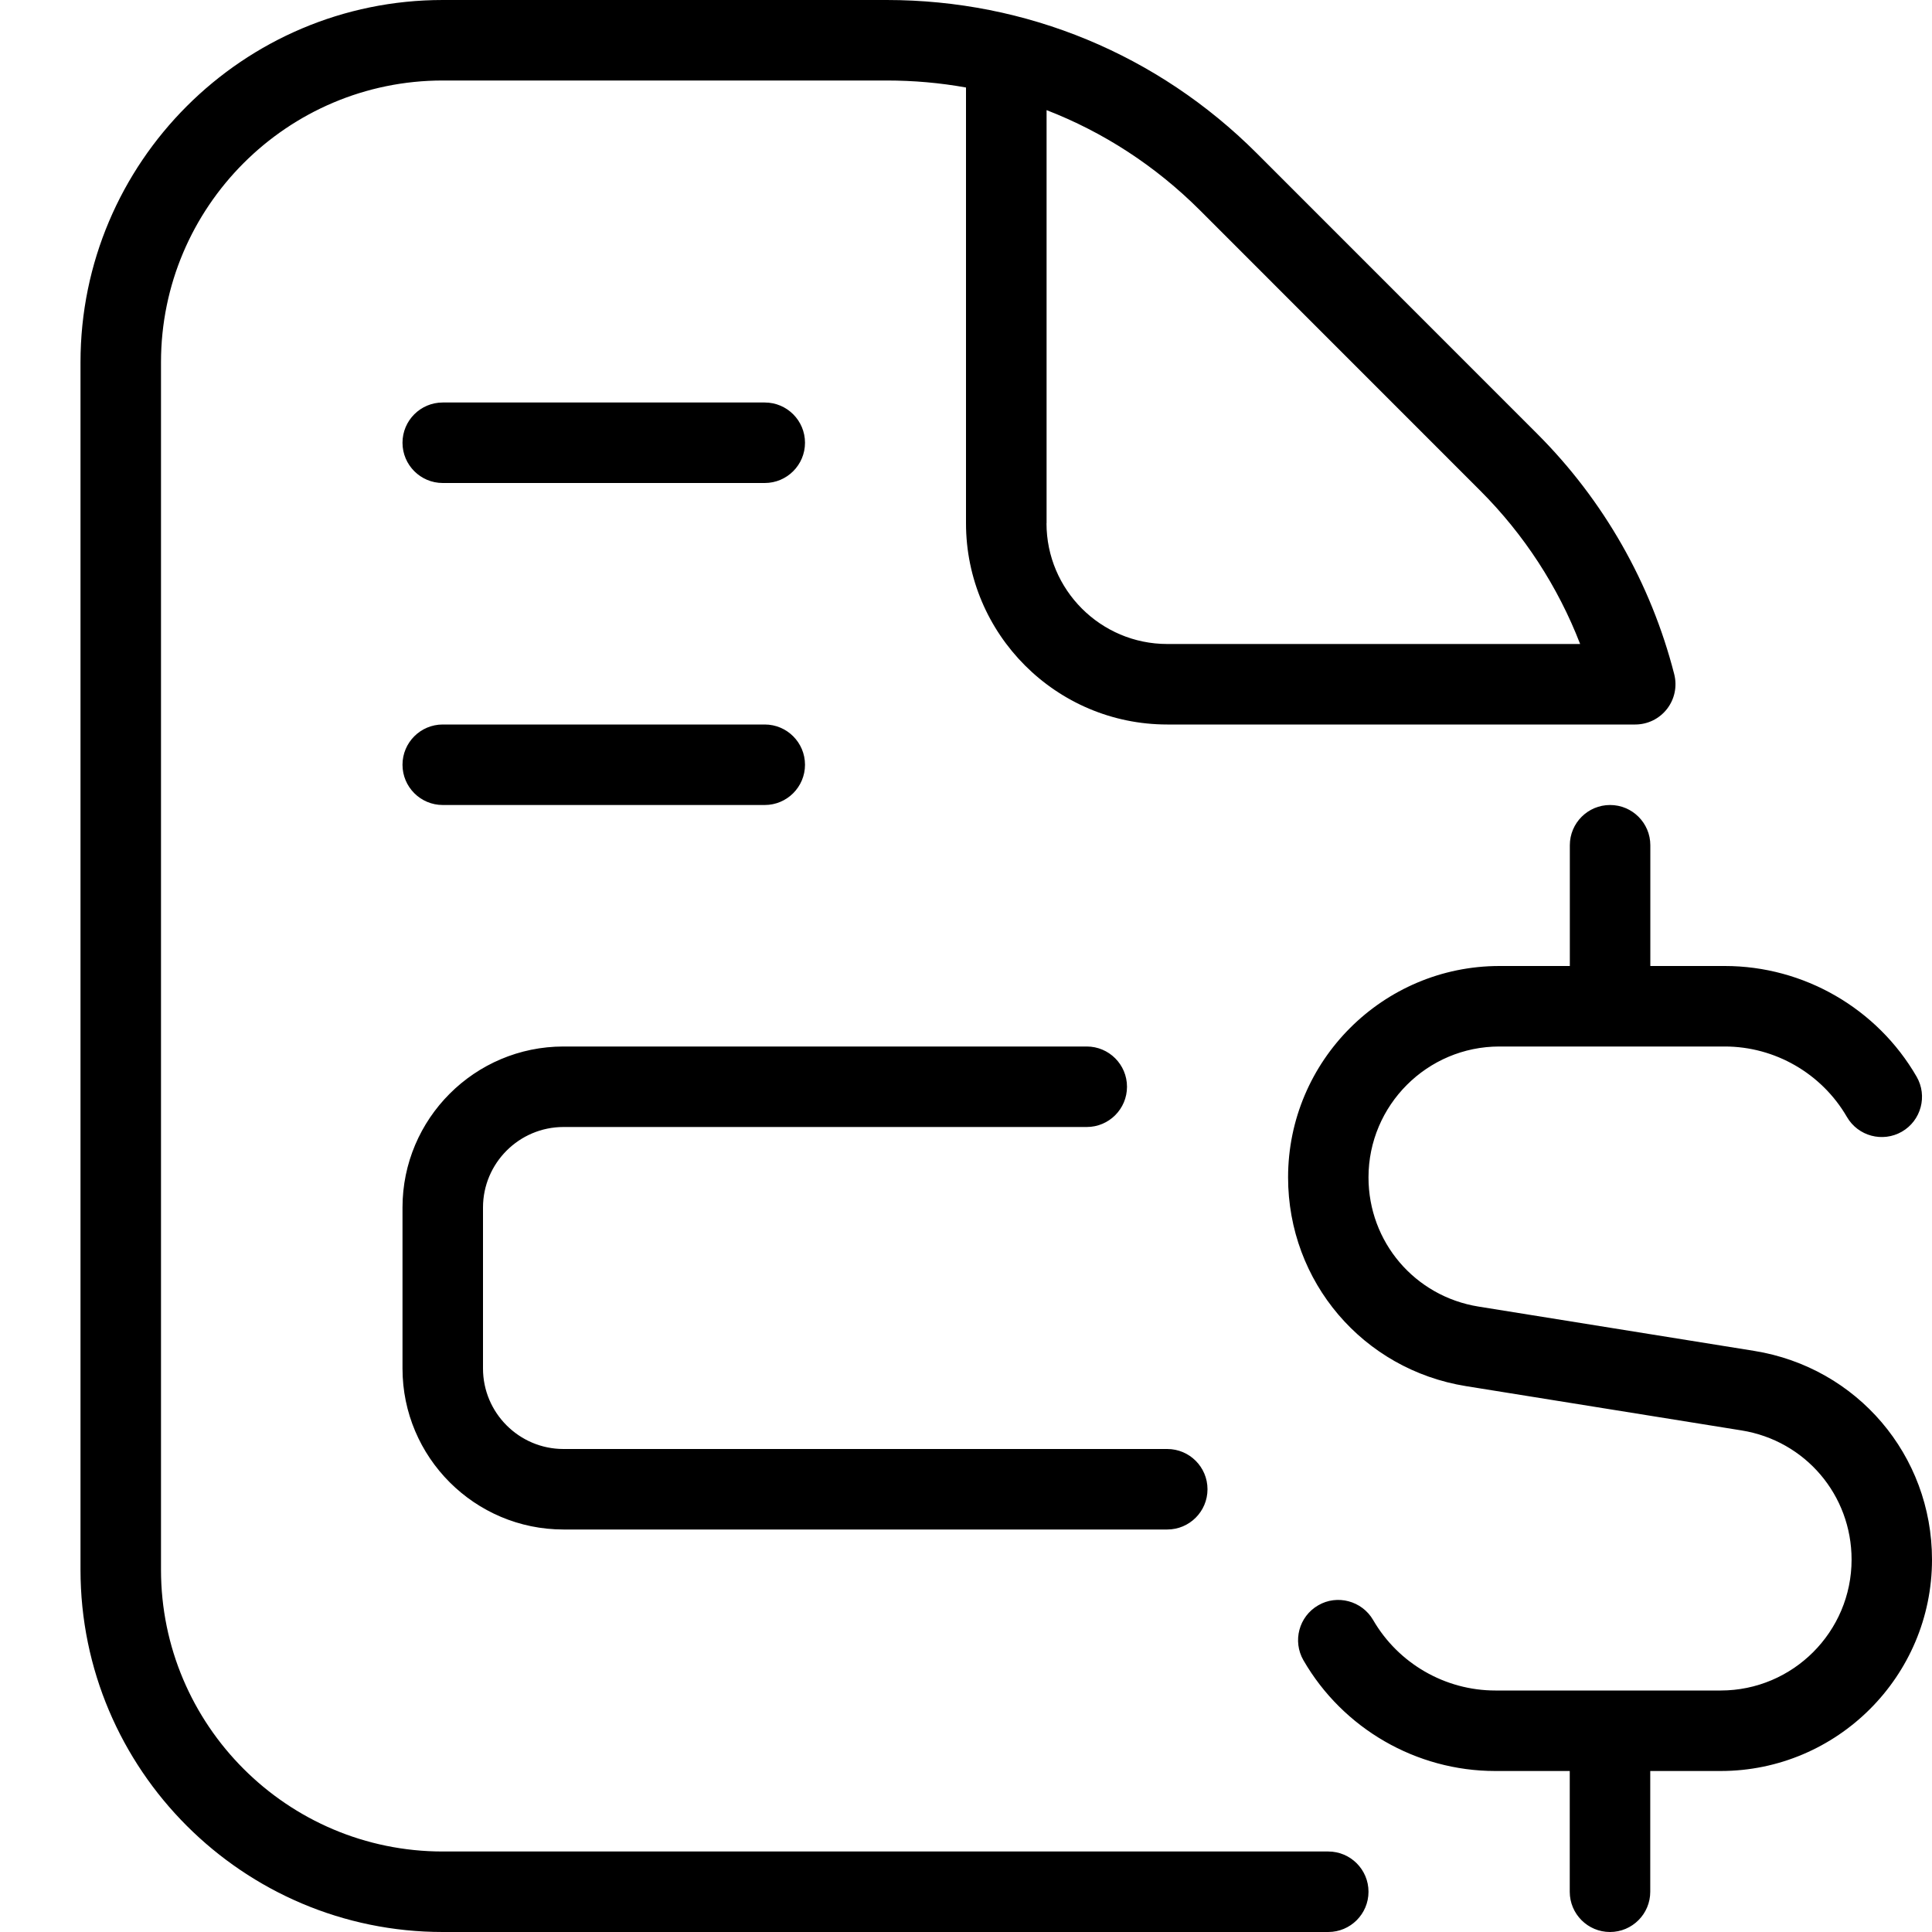
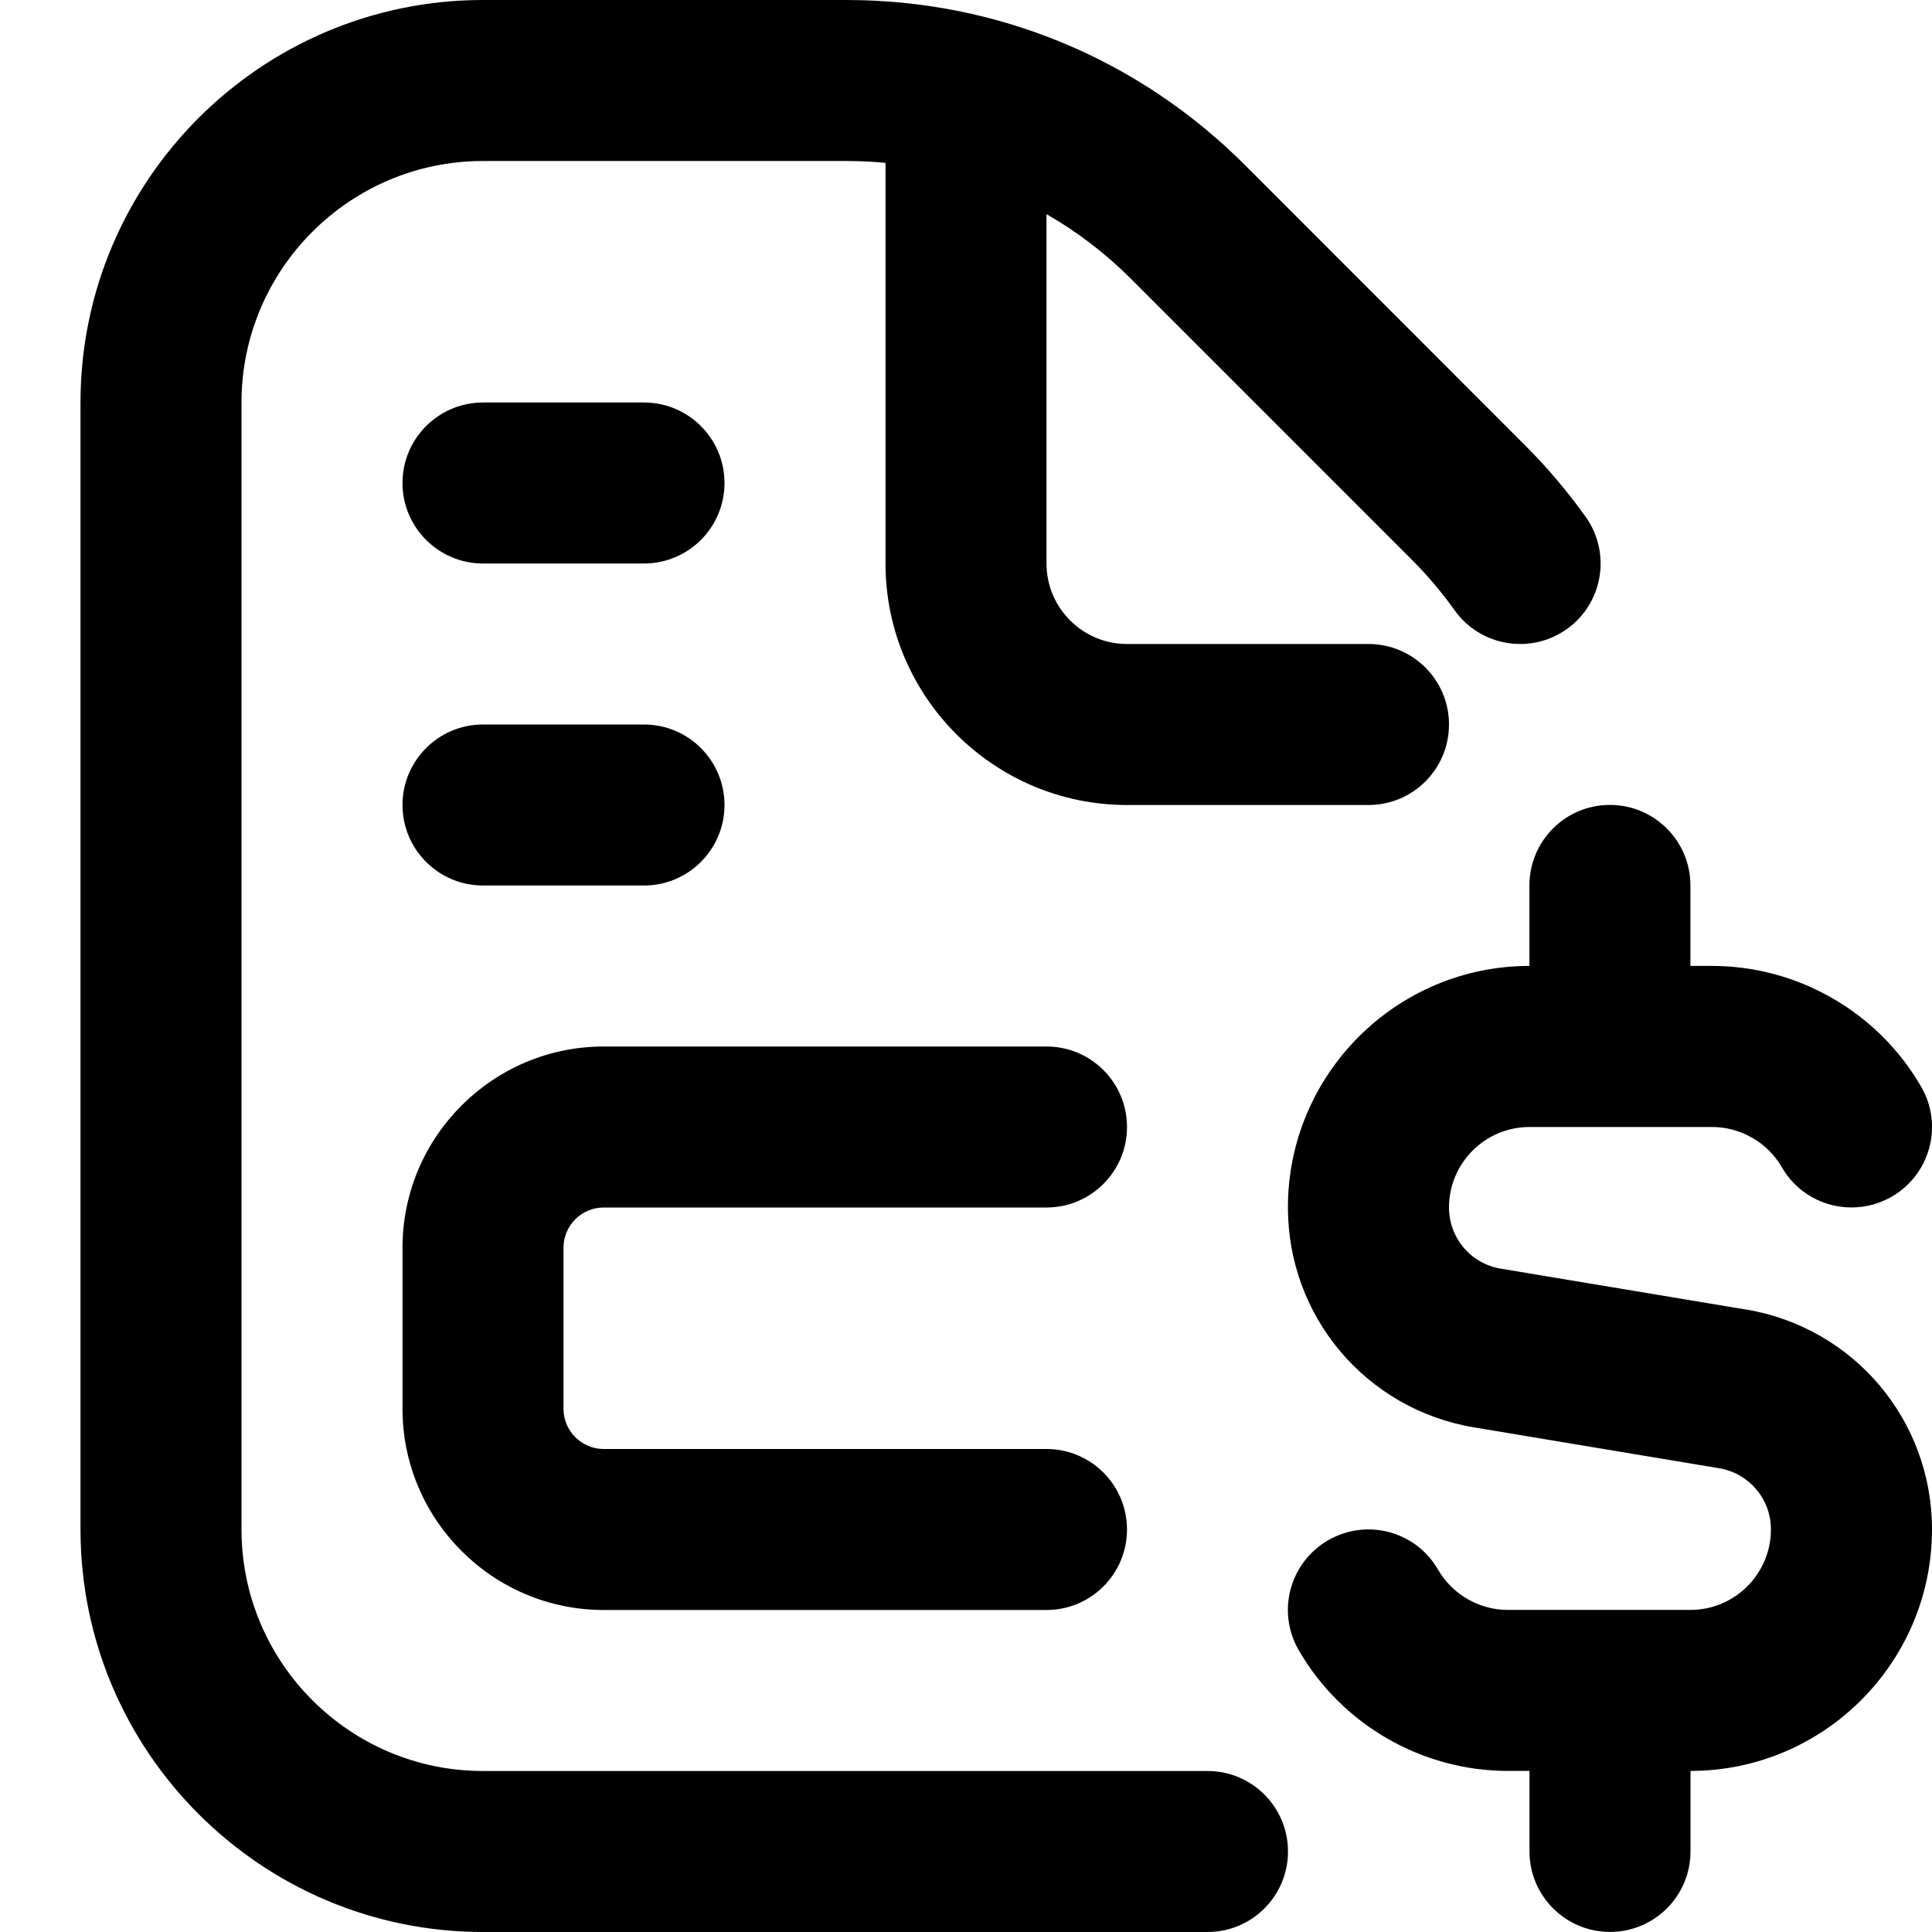
<svg xmlns="http://www.w3.org/2000/svg" id="Layer_1" data-name="Layer 1" viewBox="0 0 24 24" width="512" height="512">
-   <path d="M5,15c0-1.103,.897-2,2-2h6.5c.276,0,.5,.224,.5,.5s-.224,.5-.5,.5H7c-.551,0-1,.449-1,1v2c0,.551,.449,1,1,1h7.5c.276,0,.5,.224,.5,.5s-.224,.5-.5,.5H7c-1.103,0-2-.897-2-2v-2Zm.5-5h4c.276,0,.5-.224,.5-.5s-.224-.5-.5-.5H5.5c-.276,0-.5,.224-.5,.5s.224,.5,.5,.5Zm0-4h4c.276,0,.5-.224,.5-.5s-.224-.5-.5-.5H5.5c-.276,0-.5,.224-.5,.5s.224,.5,.5,.5Zm11.5,17.5c0,.276-.224,.5-.5,.5H5.5c-2.481,0-4.5-2.019-4.5-4.5V4.5C1,2.019,3.019,0,5.5,0h5.515c1.735,0,3.368,.676,4.597,1.904l3.484,3.485c.824,.824,1.413,1.857,1.702,2.987,.038,.15,.005,.309-.09,.431s-.24,.193-.395,.193h-5.813c-1.379,0-2.5-1.122-2.5-2.5V1.087c-.322-.058-.651-.087-.985-.087H5.5c-1.93,0-3.5,1.57-3.5,3.5v15c0,1.93,1.57,3.5,3.5,3.5h11c.276,0,.5,.224,.5,.5ZM13,6.5c0,.827,.673,1.5,1.5,1.5h5.129c-.275-.712-.697-1.361-1.24-1.904l-3.484-3.485c-.552-.551-1.199-.97-1.904-1.243V6.5Zm8.79,10.281l-3.422-.55c-.793-.127-1.368-.803-1.368-1.605,0-.896,.729-1.626,1.626-1.626h2.8c.623,0,1.204,.335,1.517,.875,.139,.24,.445,.32,.683,.183,.239-.138,.321-.444,.183-.683-.49-.848-1.402-1.375-2.382-1.375h-.926v-1.5c0-.276-.224-.5-.5-.5s-.5,.224-.5,.5v1.5h-.874c-1.448,0-2.626,1.178-2.626,2.626,0,1.296,.93,2.387,2.21,2.593l3.422,.55c.793,.127,1.368,.803,1.368,1.605,0,.896-.729,1.626-1.626,1.626h-2.8c-.623,0-1.204-.335-1.517-.875-.139-.24-.448-.321-.683-.183-.239,.138-.321,.444-.183,.683,.49,.848,1.402,1.375,2.382,1.375h.926v1.5c0,.276,.224,.5,.5,.5s.5-.224,.5-.5v-1.5h.874c1.448,0,2.626-1.178,2.626-2.626,0-1.296-.93-2.387-2.21-2.593Z" />
+   <path d="M16,23c0,.552-.447,1-1,1H6c-2.757,0-5-2.243-5-5V5C1,2.243,3.243,0,6,0h4.515c1.869,0,3.627,.728,4.95,2.05l3.484,3.486c.271,.271,.523,.568,.748,.883,.321,.449,.217,1.074-.232,1.395-.449,.32-1.075,.217-1.395-.233-.161-.225-.341-.438-.534-.63l-3.485-3.486c-.318-.318-.671-.587-1.051-.805V7c0,.551,.448,1,1,1h3c.553,0,1,.448,1,1s-.447,1-1,1h-3c-1.654,0-3-1.346-3-3V2.023c-.16-.015-.322-.023-.485-.023H6c-1.654,0-3,1.346-3,3v14c0,1.654,1.346,3,3,3H15c.553,0,1,.448,1,1Zm5.685-6.733l-3.041-.507c-.373-.062-.644-.382-.644-.76,0-.551,.448-1,1-1h2.268c.356,0,.688,.192,.867,.5,.275,.478,.885,.641,1.366,.365,.478-.277,.642-.888,.364-1.366-.534-.925-1.53-1.5-2.598-1.5h-.268v-1c0-.552-.447-1-1-1s-1,.448-1,1v1c-1.654,0-3,1.346-3,3,0,1.36,.974,2.51,2.315,2.733l3.041,.507c.373,.062,.644,.382,.644,.76,0,.551-.448,1-1,1h-2.268c-.356,0-.688-.192-.867-.5-.275-.479-.886-.642-1.366-.365-.478,.277-.642,.888-.364,1.366,.534,.925,1.53,1.499,2.598,1.499h.268v1c0,.552,.447,1,1,1s1-.448,1-1v-1c1.654,0,3-1.346,3-3,0-1.36-.974-2.51-2.315-2.733Zm-14.185-1.267h5.5c.553,0,1-.448,1-1s-.447-1-1-1H7.5c-1.378,0-2.5,1.122-2.5,2.5v2c0,1.378,1.122,2.5,2.5,2.5h5.5c.553,0,1-.448,1-1s-.447-1-1-1H7.5c-.276,0-.5-.224-.5-.5v-2c0-.276,.224-.5,.5-.5Zm-1.5-4h2c.552,0,1-.448,1-1s-.448-1-1-1h-2c-.552,0-1,.448-1,1s.448,1,1,1Zm0-4h2c.552,0,1-.448,1-1s-.448-1-1-1h-2c-.552,0-1,.448-1,1s.448,1,1,1Z" />
</svg>
